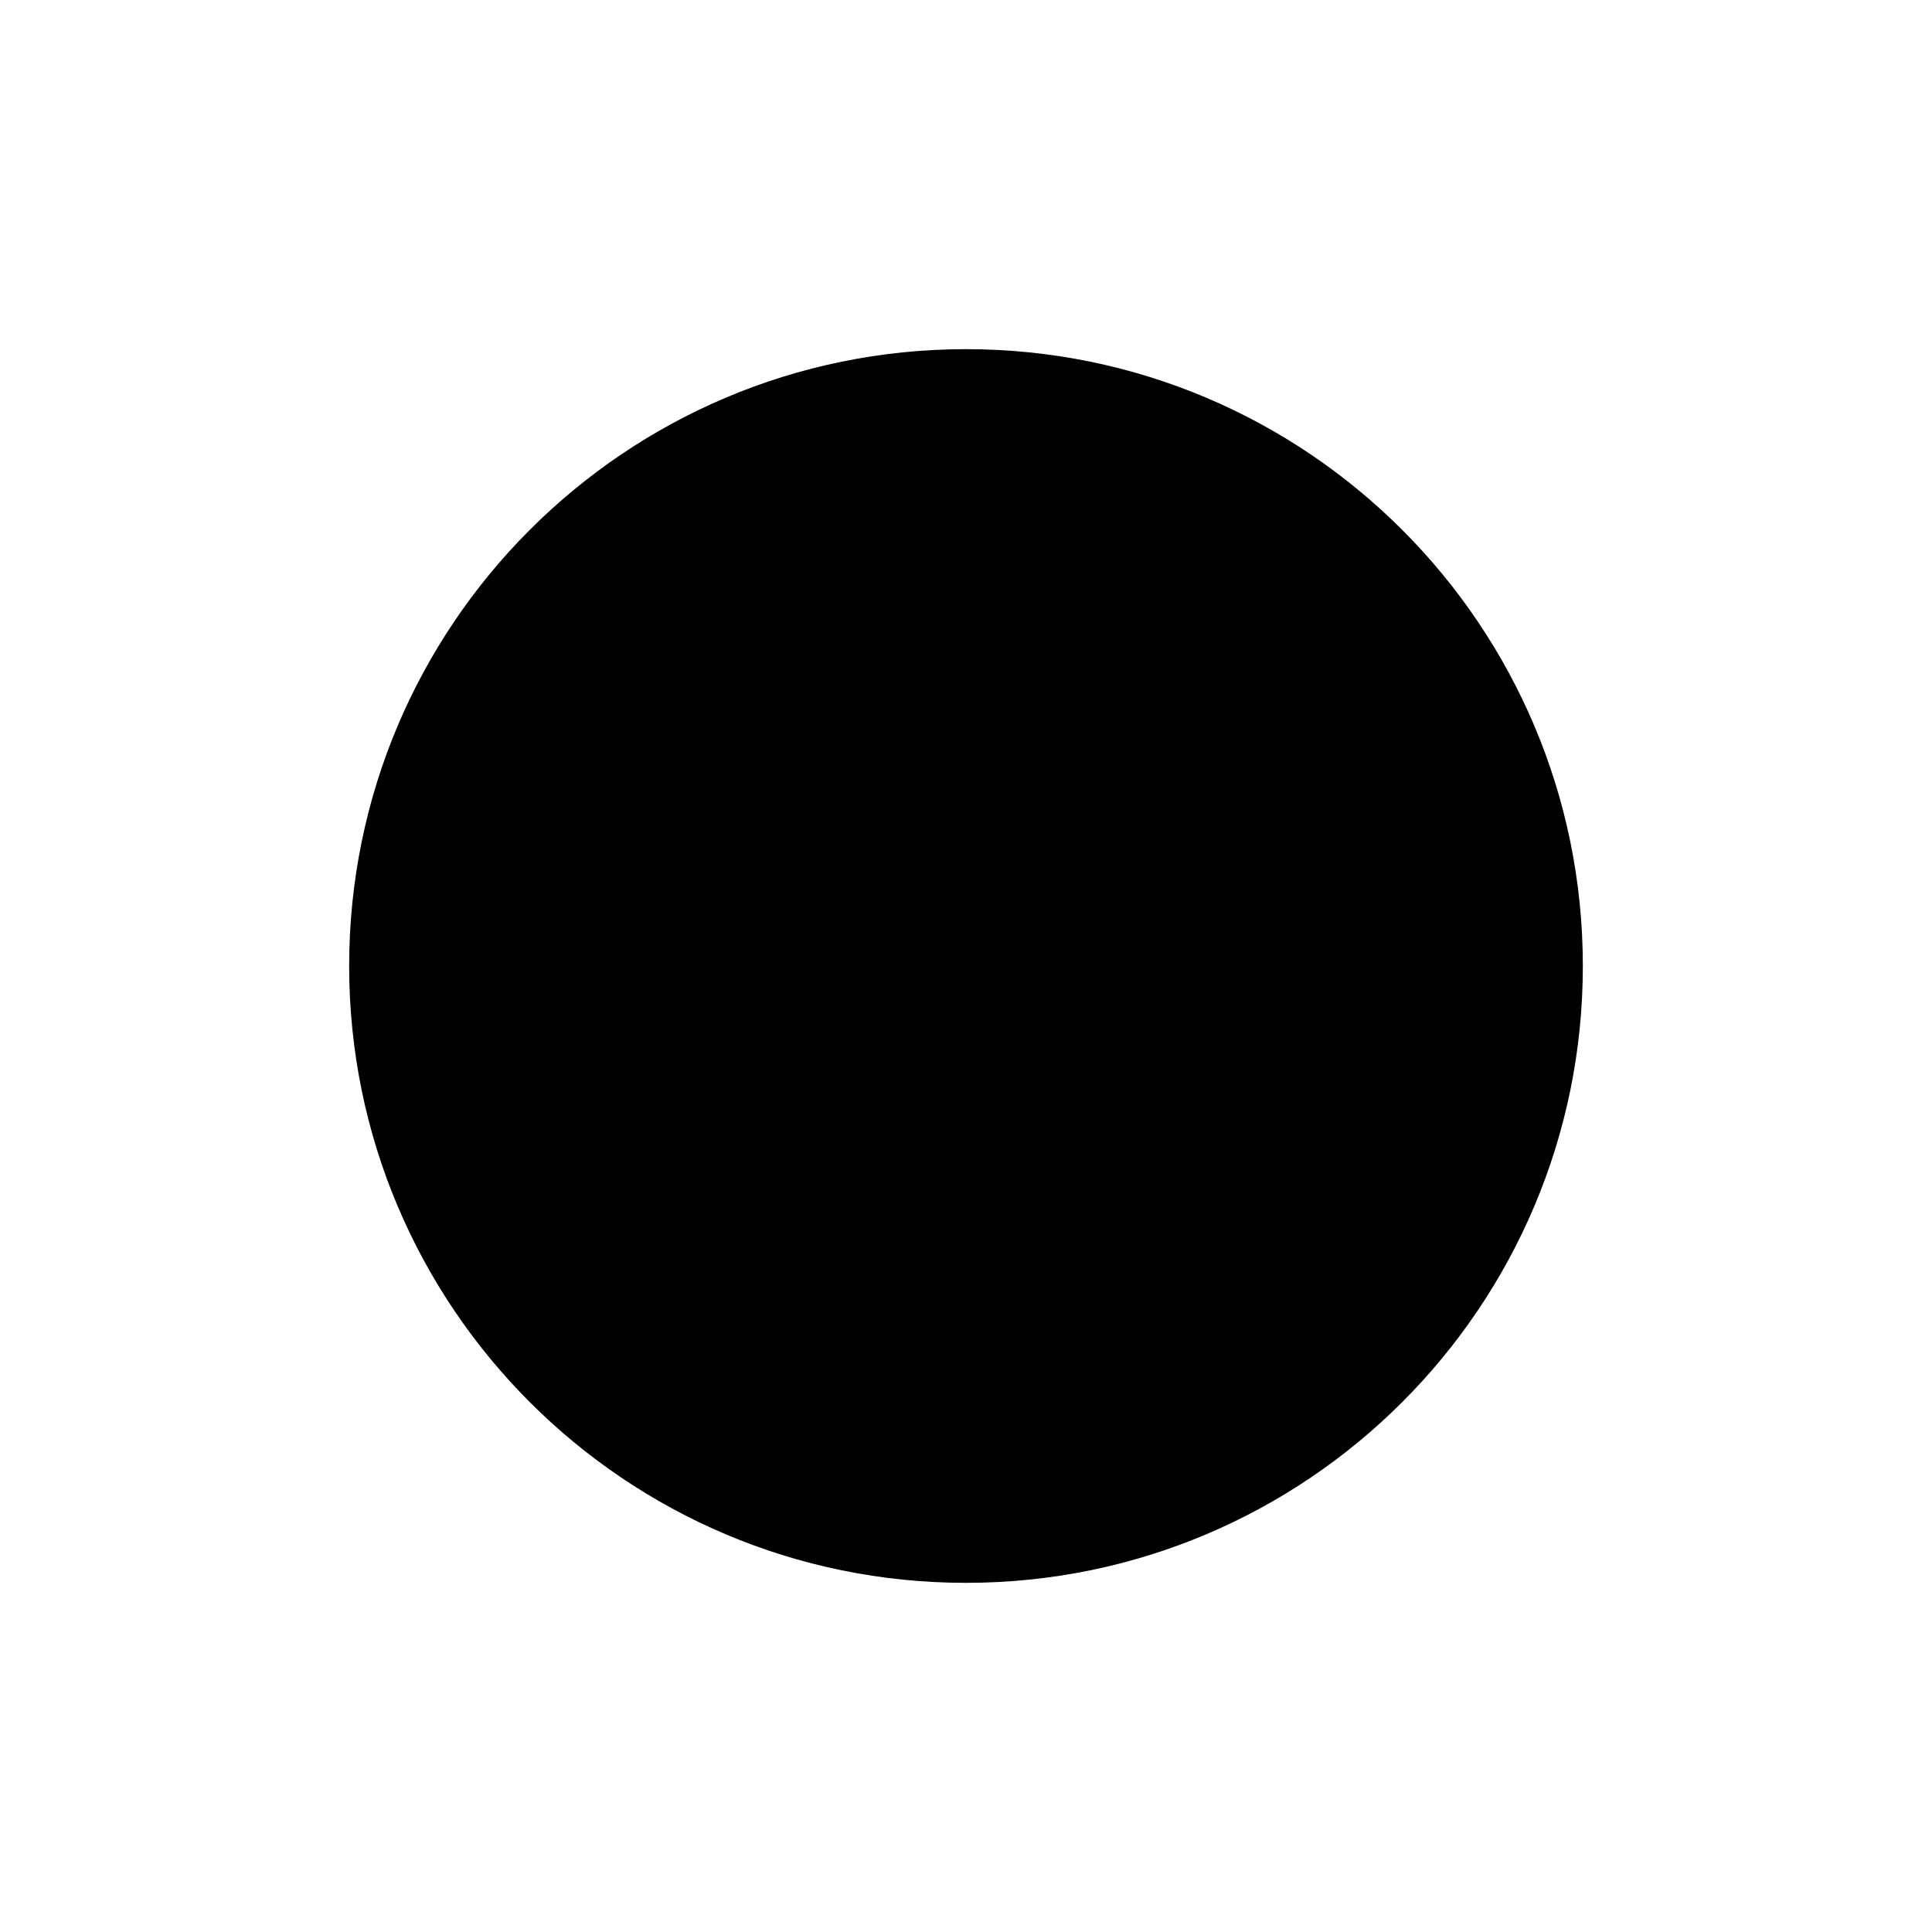
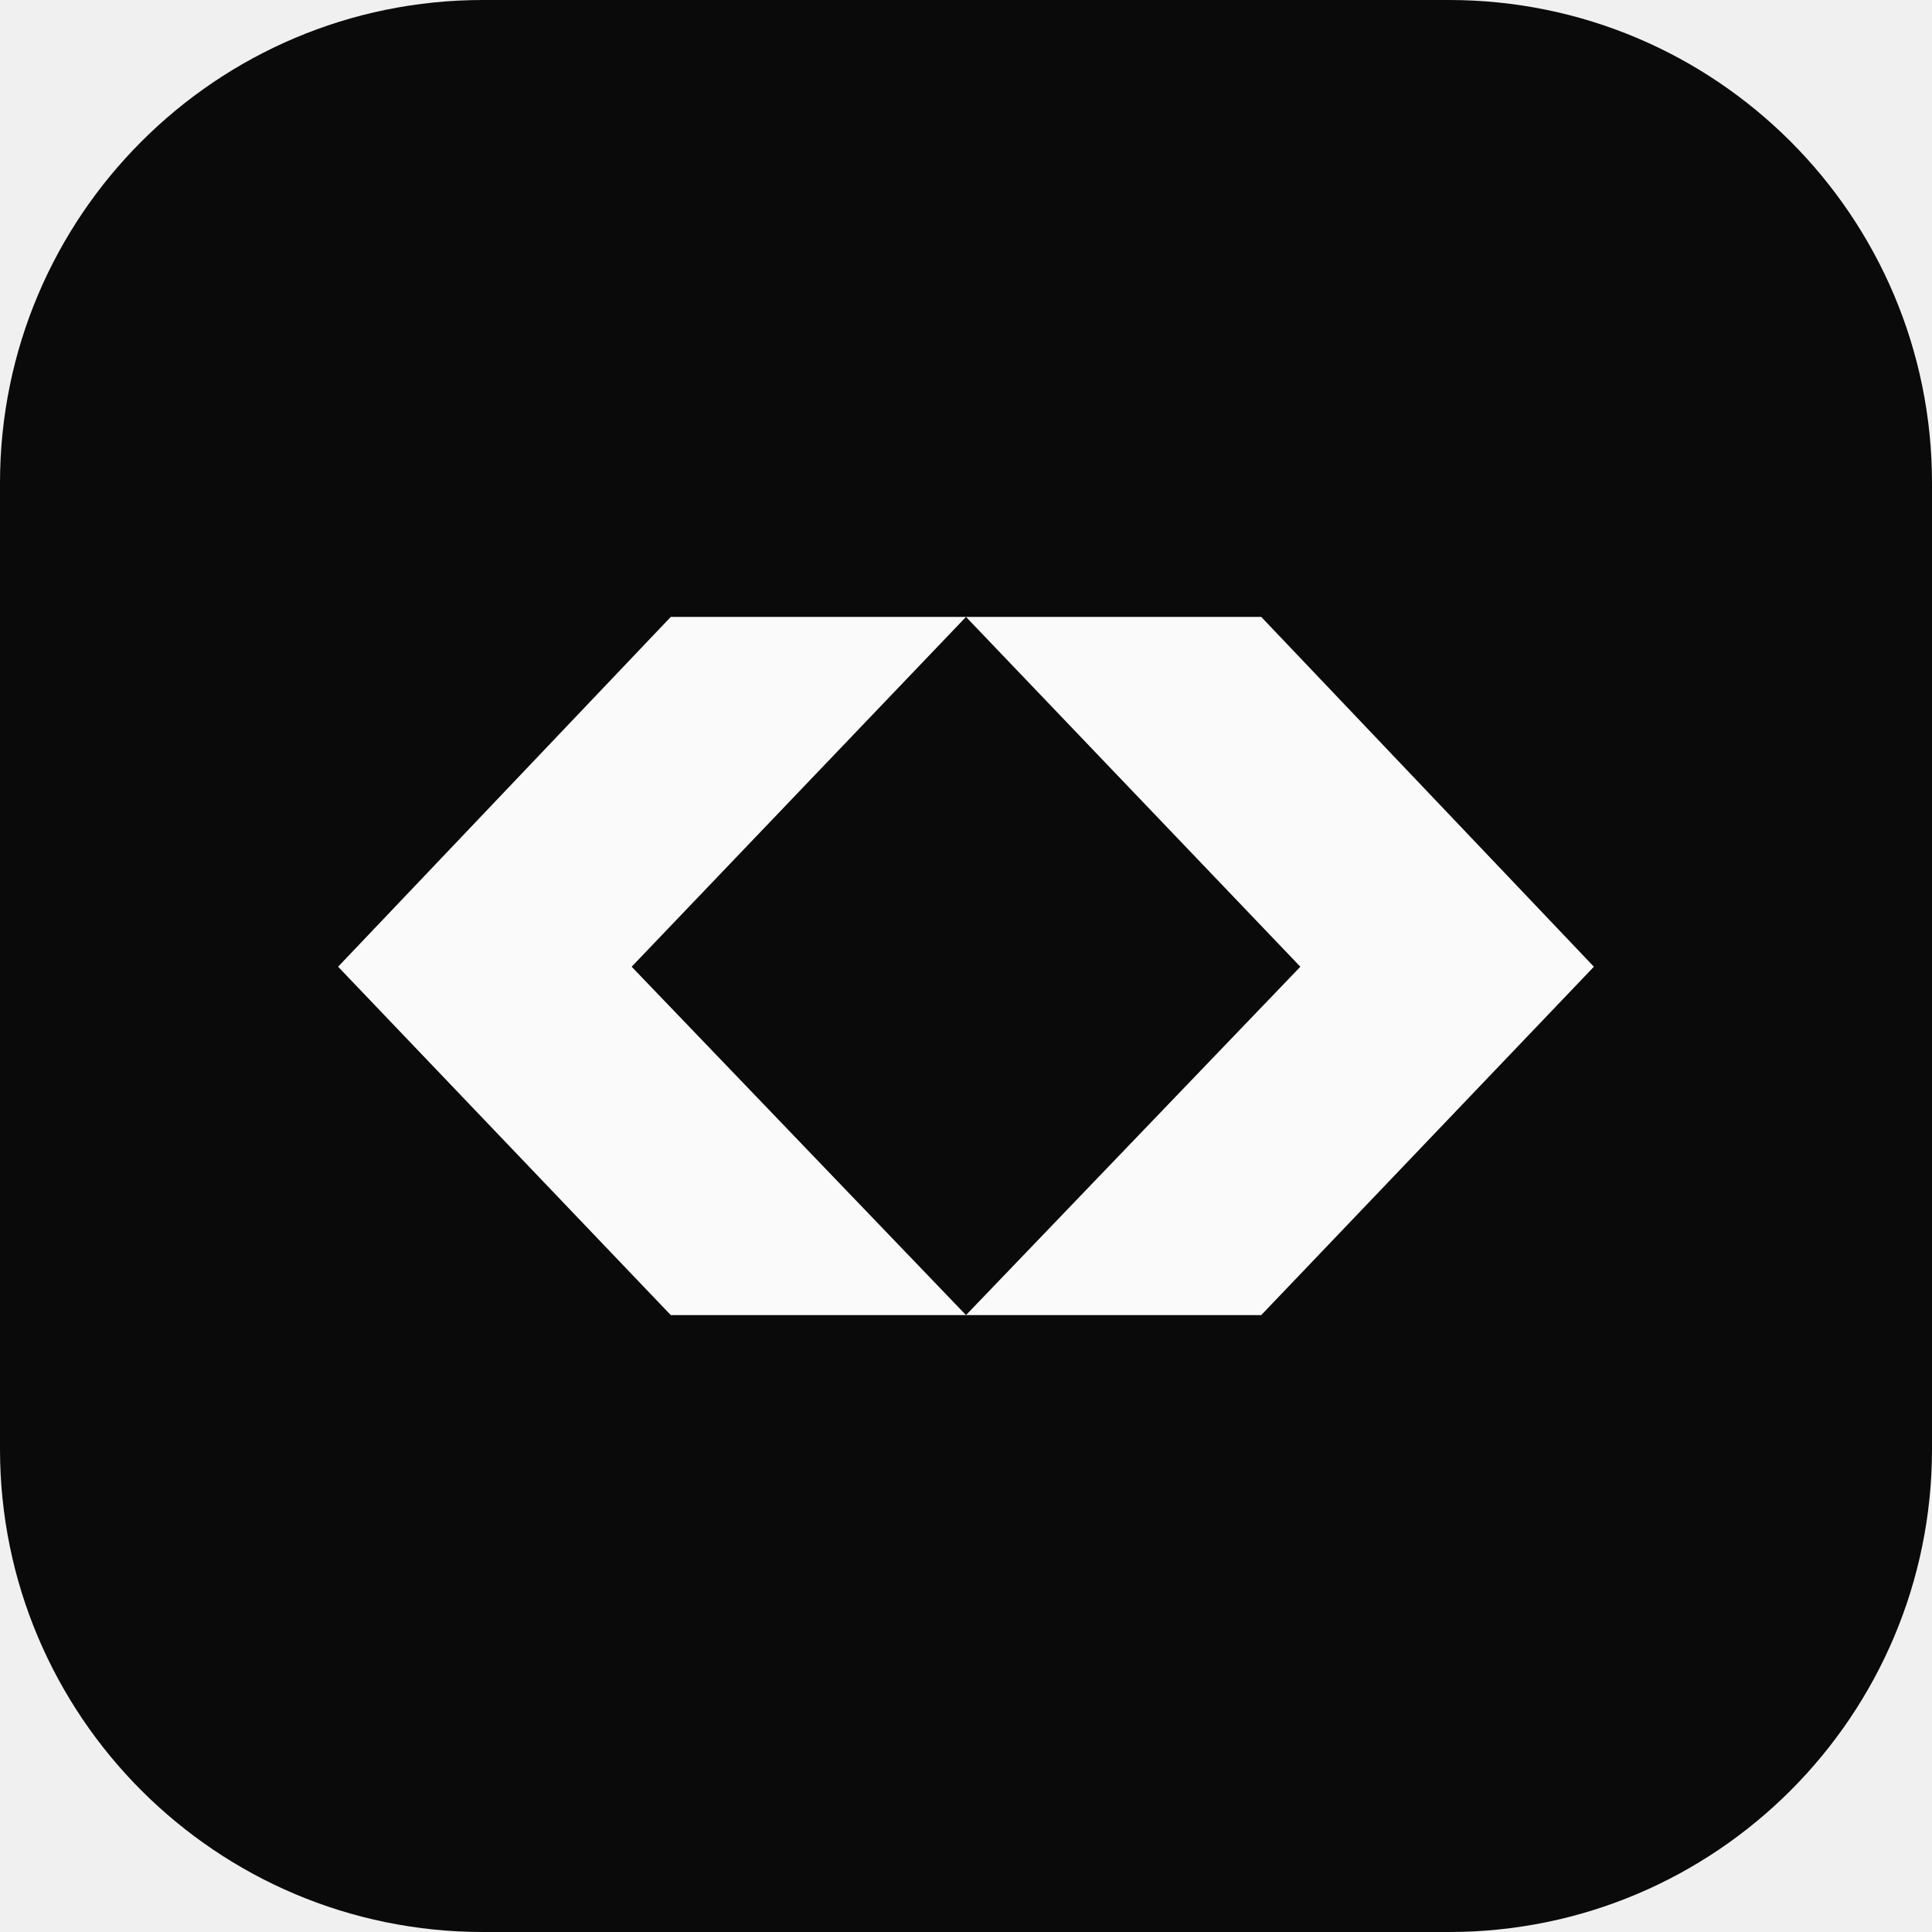
- <svg xmlns="http://www.w3.org/2000/svg" width="332" height="332" viewBox="0 0 332 332" fill="none">
-   <rect width="332" height="332" fill="white" />
-   <circle cx="166" cy="166" r="106" fill="black" />
+ <svg xmlns="http://www.w3.org/2000/svg" viewBox="0 0 160 160">
+   <rect width="160" height="160" rx="40" ry="40" fill="#0a0a0a" />
+   <path d="m104.45,51.09h-24.45l27.69,28.97-27.69,28.85h24.45l27.55-28.85-27.55-28.97Z" fill="#fafafa" />
+   <path d="m28,80.06l27.55,28.85h24.45s-27.69-28.85-27.69-28.85l27.69-28.97h-24.45s-27.55,28.97-27.55,28.97Z" fill="#fafafa" />
</svg>
